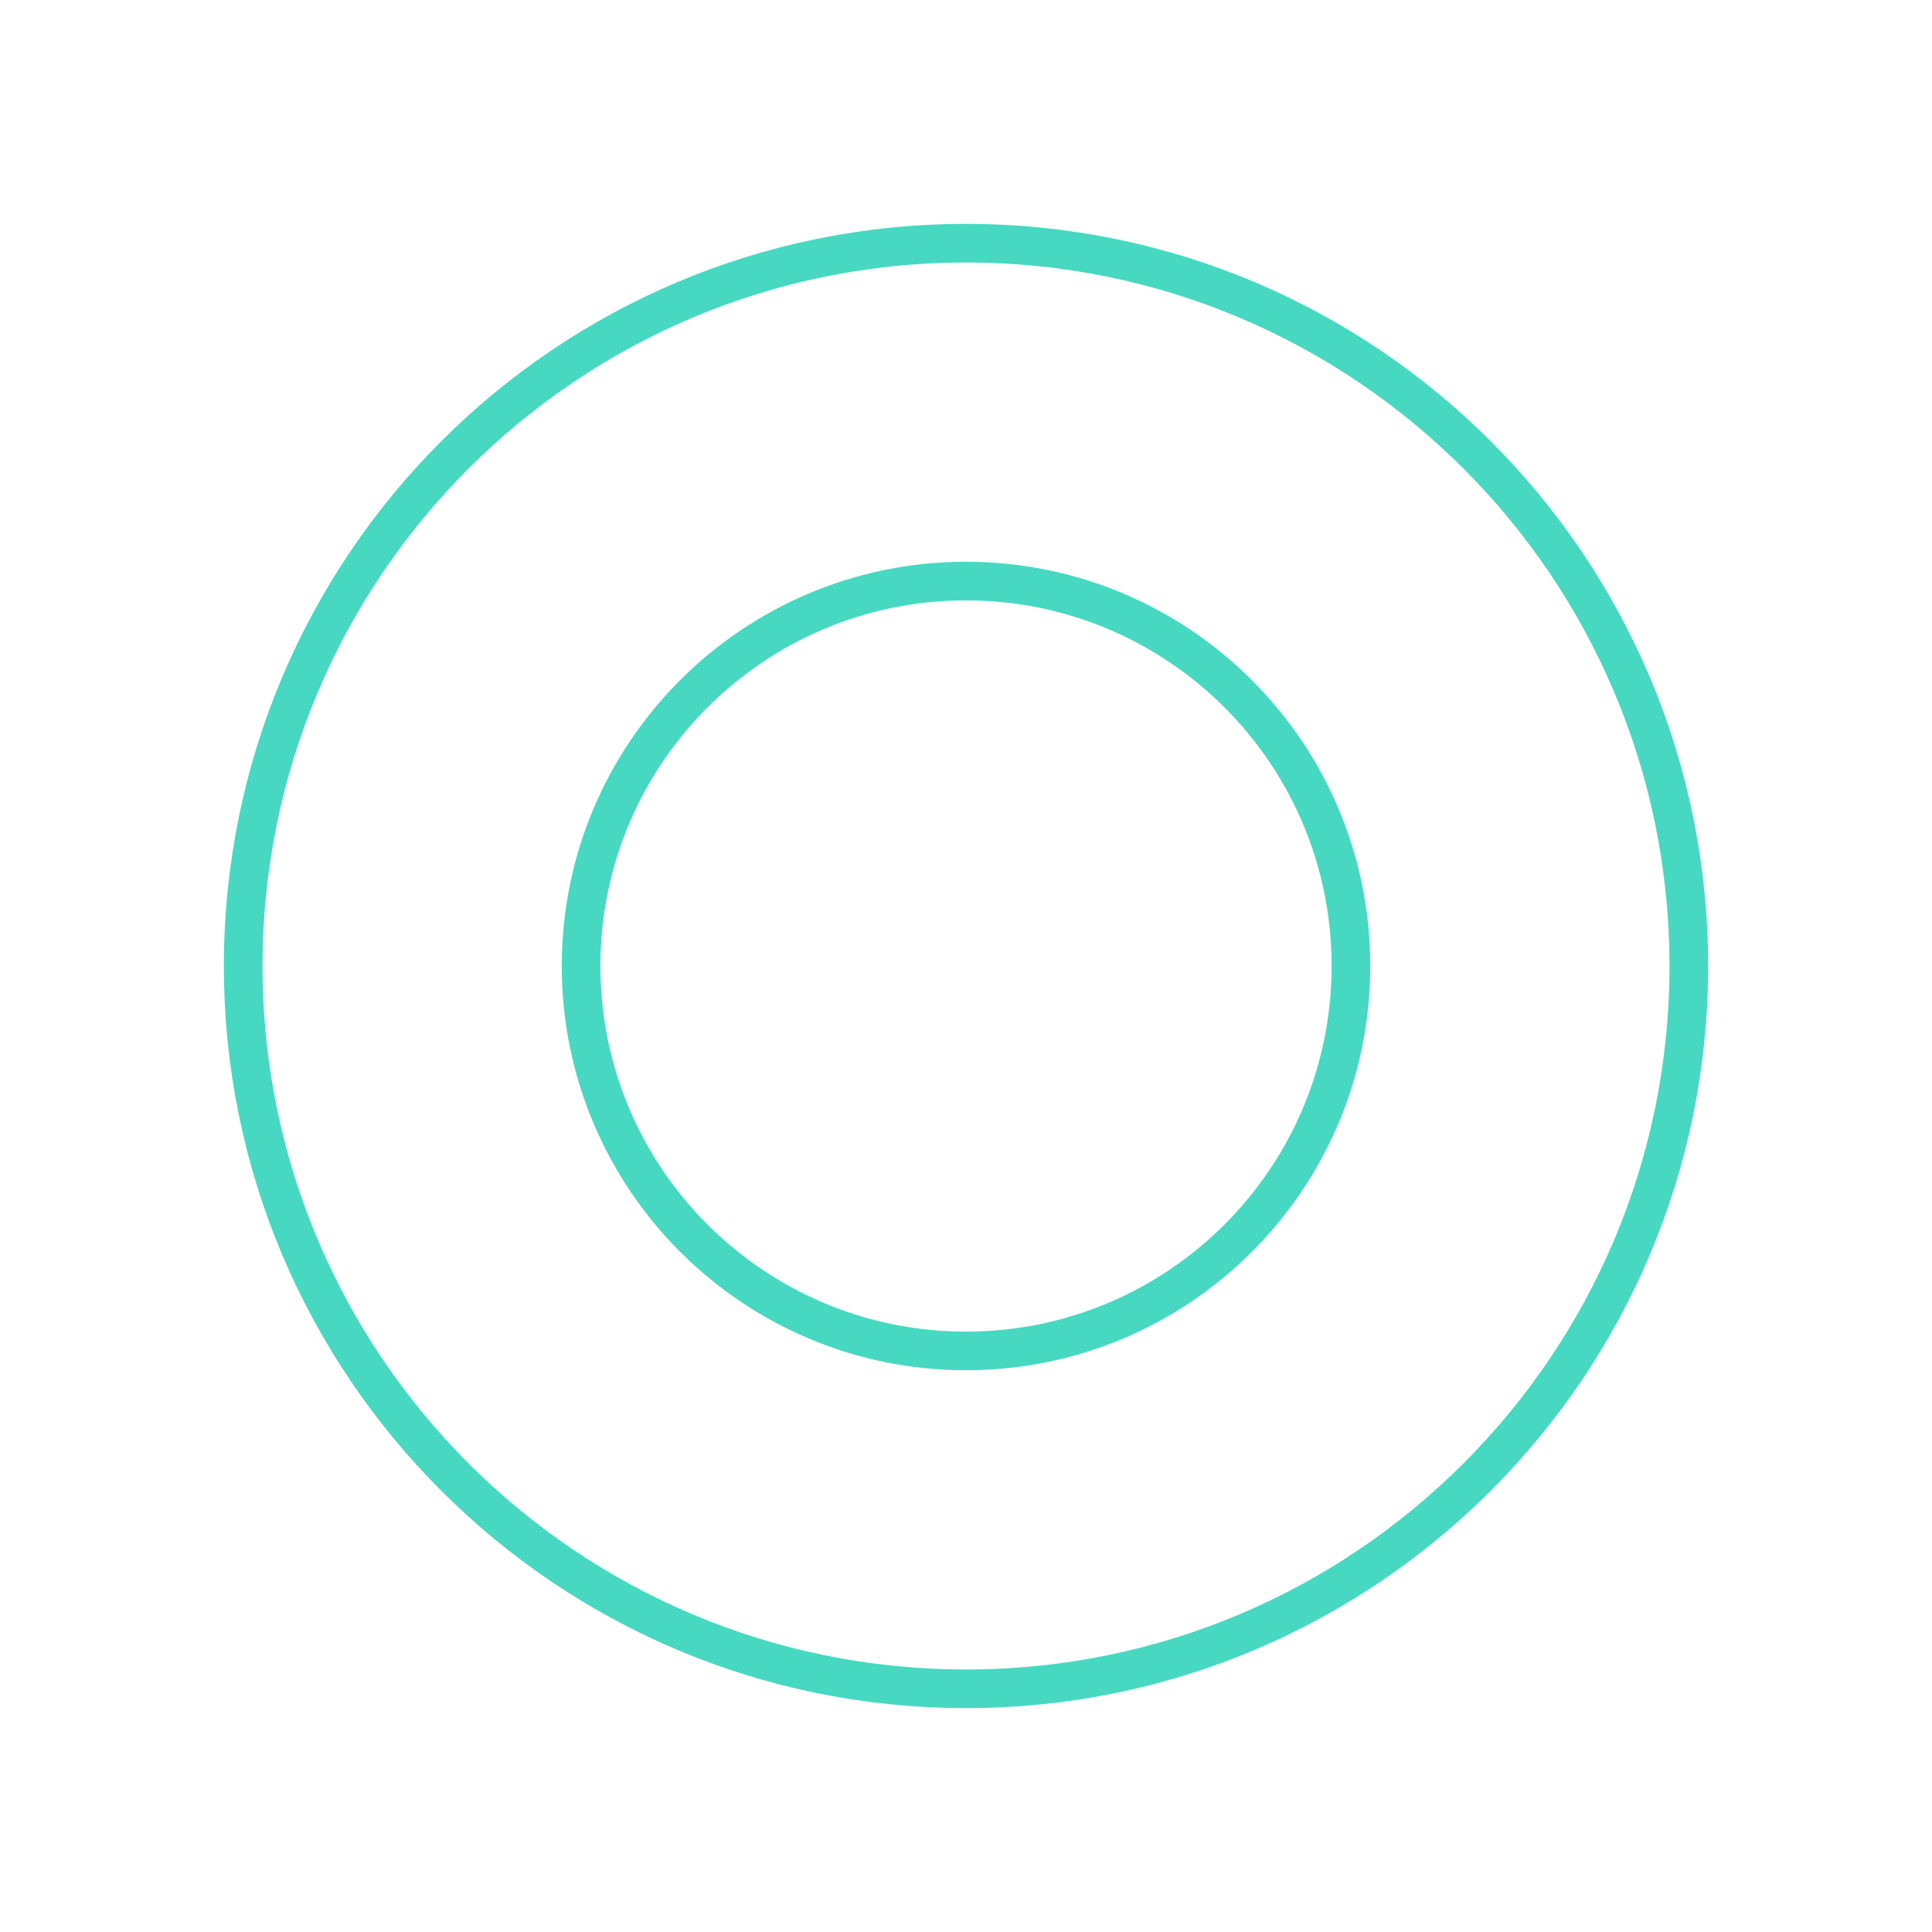
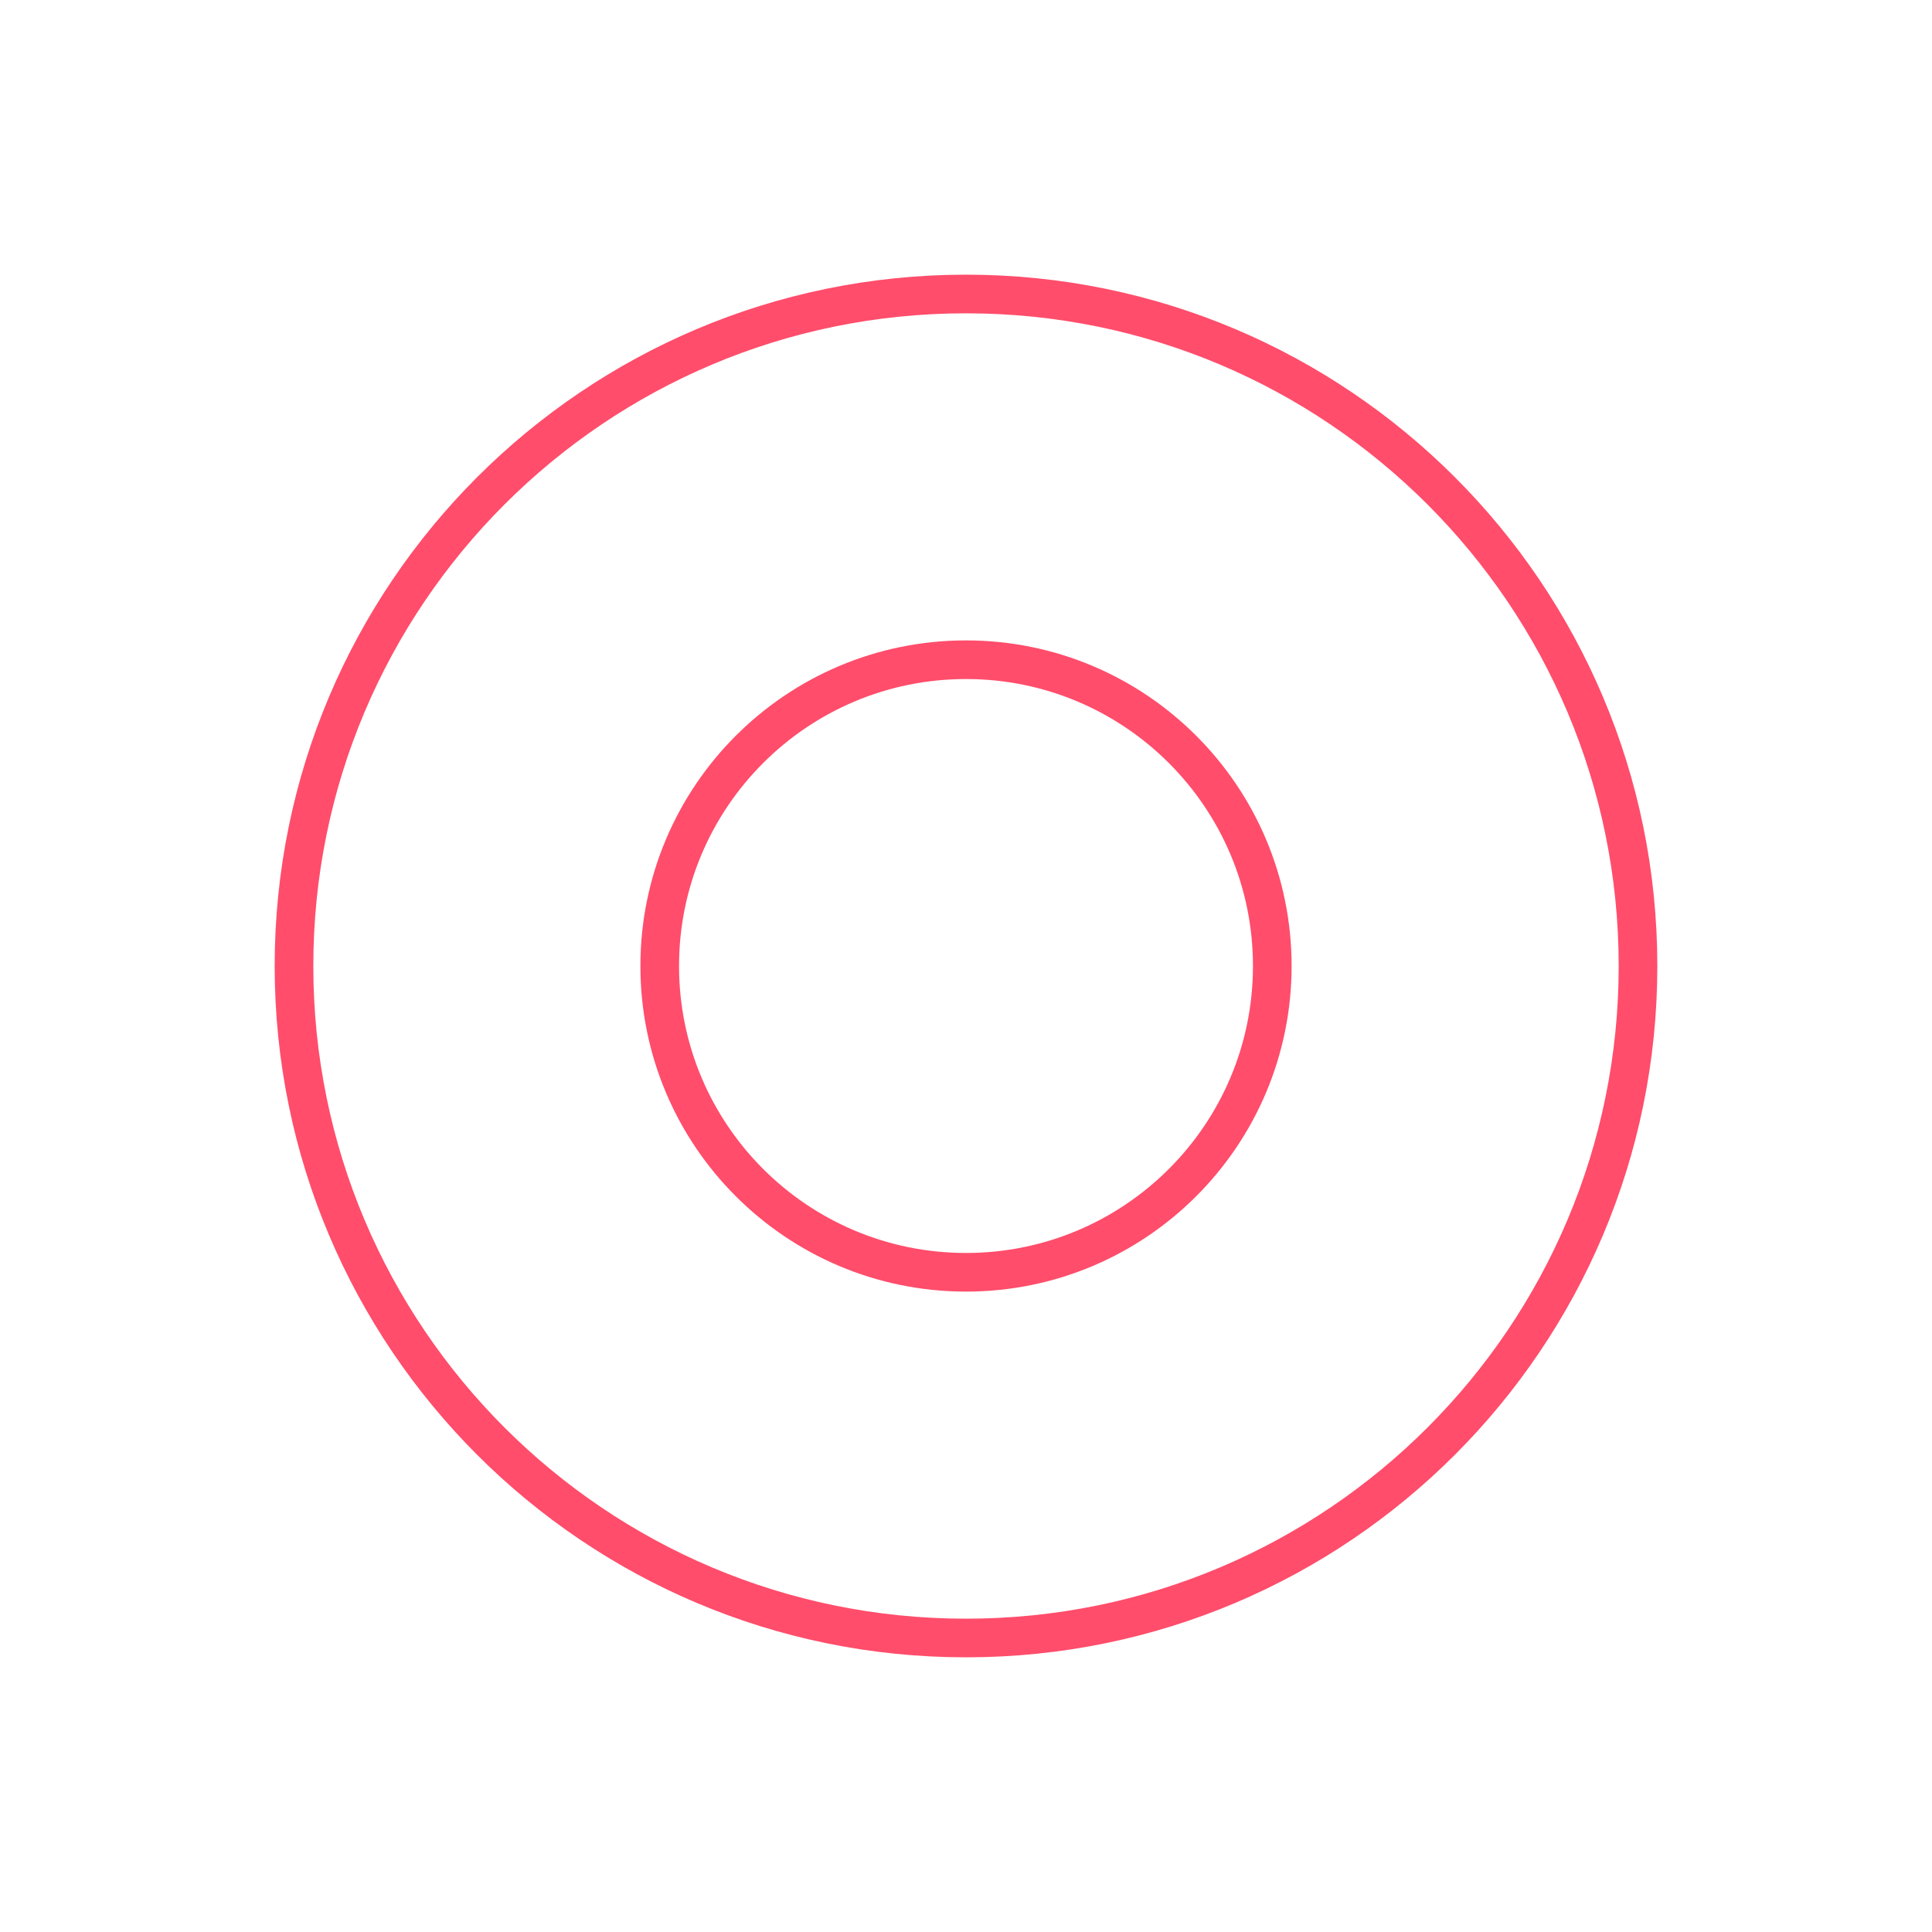
<svg xmlns="http://www.w3.org/2000/svg" width="200px" height="200px" viewBox="0 0 100 100" preserveAspectRatio="xMidYMid" class="lds-ripple" style="background: none;">
-   <circle cx="50" cy="50" r="37.412" fill="none" ng-attr-stroke="{{config.c1}}" ng-attr-stroke-width="{{config.width}}" stroke="#47d8c2" stroke-width="2">
-     <animate attributeName="r" calcMode="spline" values="0;40" keyTimes="0;1" dur="1" keySplines="0 0.2 0.8 1" begin="-0.5s" repeatCount="indefinite" />
-     <animate attributeName="opacity" calcMode="spline" values="1;0" keyTimes="0;1" dur="1" keySplines="0.2 0 0.8 1" begin="-0.5s" repeatCount="indefinite" />
+   <circle cx="50" cy="50" r="15.853" fill="none" ng-attr-stroke="{{config.c1}}" ng-attr-stroke-width="{{config.width}}" stroke="#ff4d6b" stroke-width="2">
+     <animate attributeName="r" calcMode="spline" values="0;40" keyTimes="0;1" dur="1.3" keySplines="0 0.2 0.8 1" begin="-0.65s" repeatCount="indefinite" />
+     <animate attributeName="opacity" calcMode="spline" values="1;0" keyTimes="0;1" dur="1.3" keySplines="0.2 0 0.8 1" begin="-0.65s" repeatCount="indefinite" />
  </circle>
-   <circle cx="50" cy="50" r="19.924" fill="none" ng-attr-stroke="{{config.c2}}" ng-attr-stroke-width="{{config.width}}" stroke="#47d8c2" stroke-width="2">
-     <animate attributeName="r" calcMode="spline" values="0;40" keyTimes="0;1" dur="1" keySplines="0 0.2 0.8 1" begin="0s" repeatCount="indefinite" />
-     <animate attributeName="opacity" calcMode="spline" values="1;0" keyTimes="0;1" dur="1" keySplines="0.2 0 0.8 1" begin="0s" repeatCount="indefinite" />
+   <circle cx="50" cy="50" r="34.783" fill="none" ng-attr-stroke="{{config.c2}}" ng-attr-stroke-width="{{config.width}}" stroke="#ff4d6b" stroke-width="2">
+     <animate attributeName="r" calcMode="spline" values="0;40" keyTimes="0;1" dur="1.3" keySplines="0 0.2 0.8 1" begin="0s" repeatCount="indefinite" />
+     <animate attributeName="opacity" calcMode="spline" values="1;0" keyTimes="0;1" dur="1.3" keySplines="0.2 0 0.8 1" begin="0s" repeatCount="indefinite" />
  </circle>
</svg>
